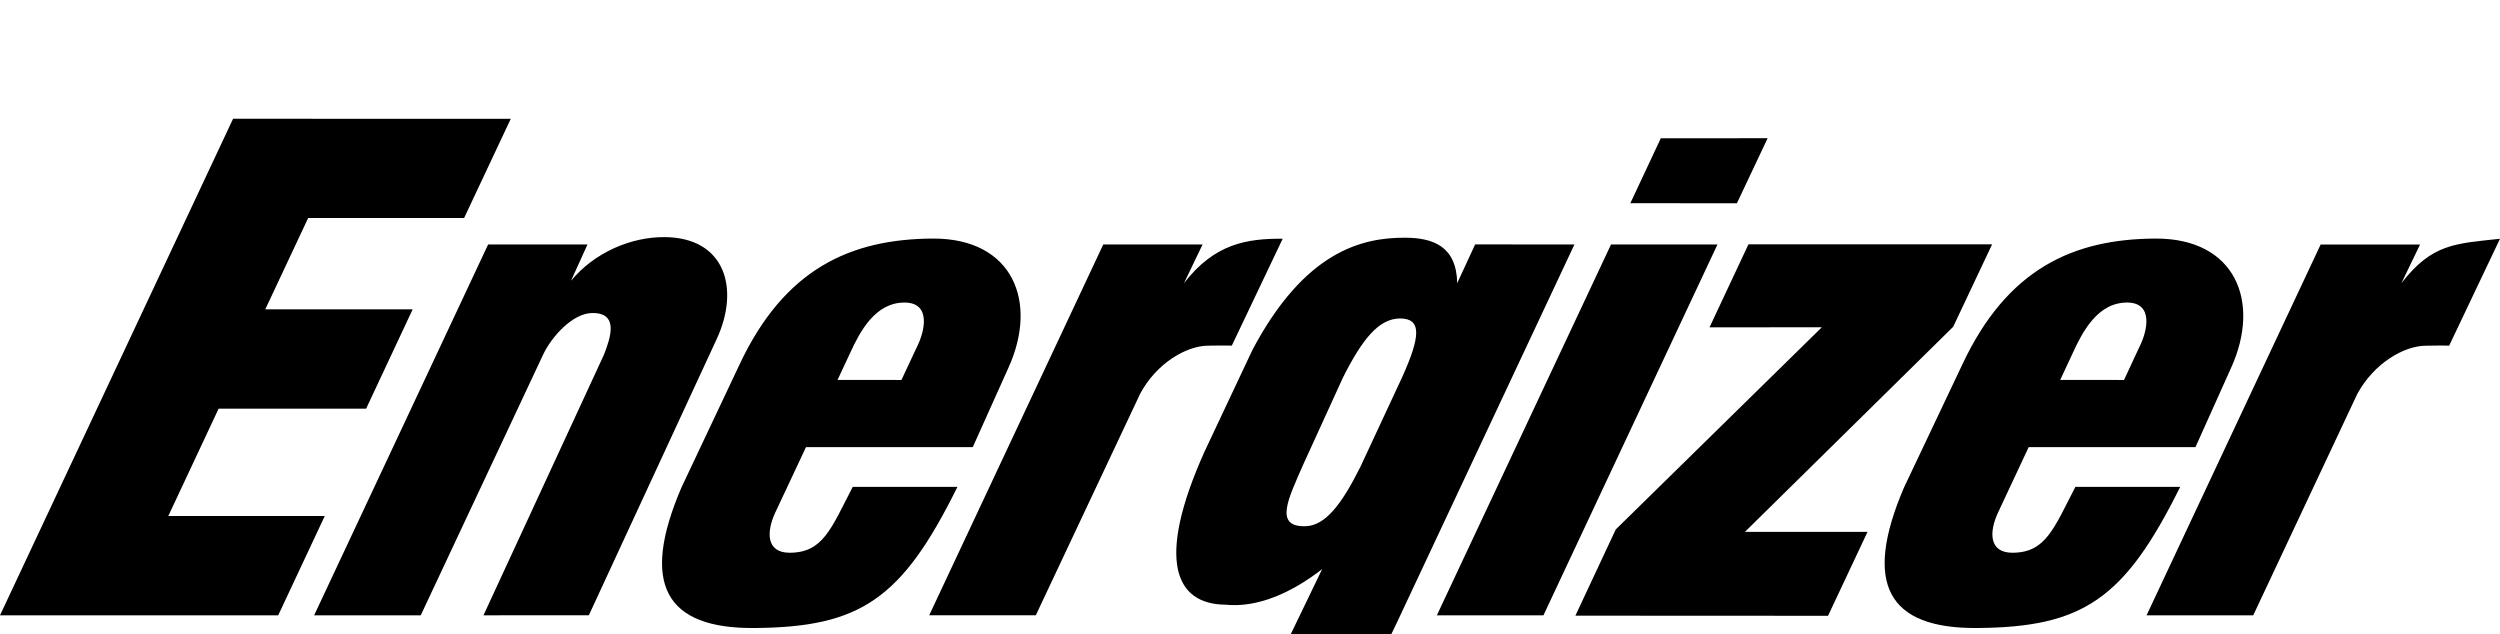
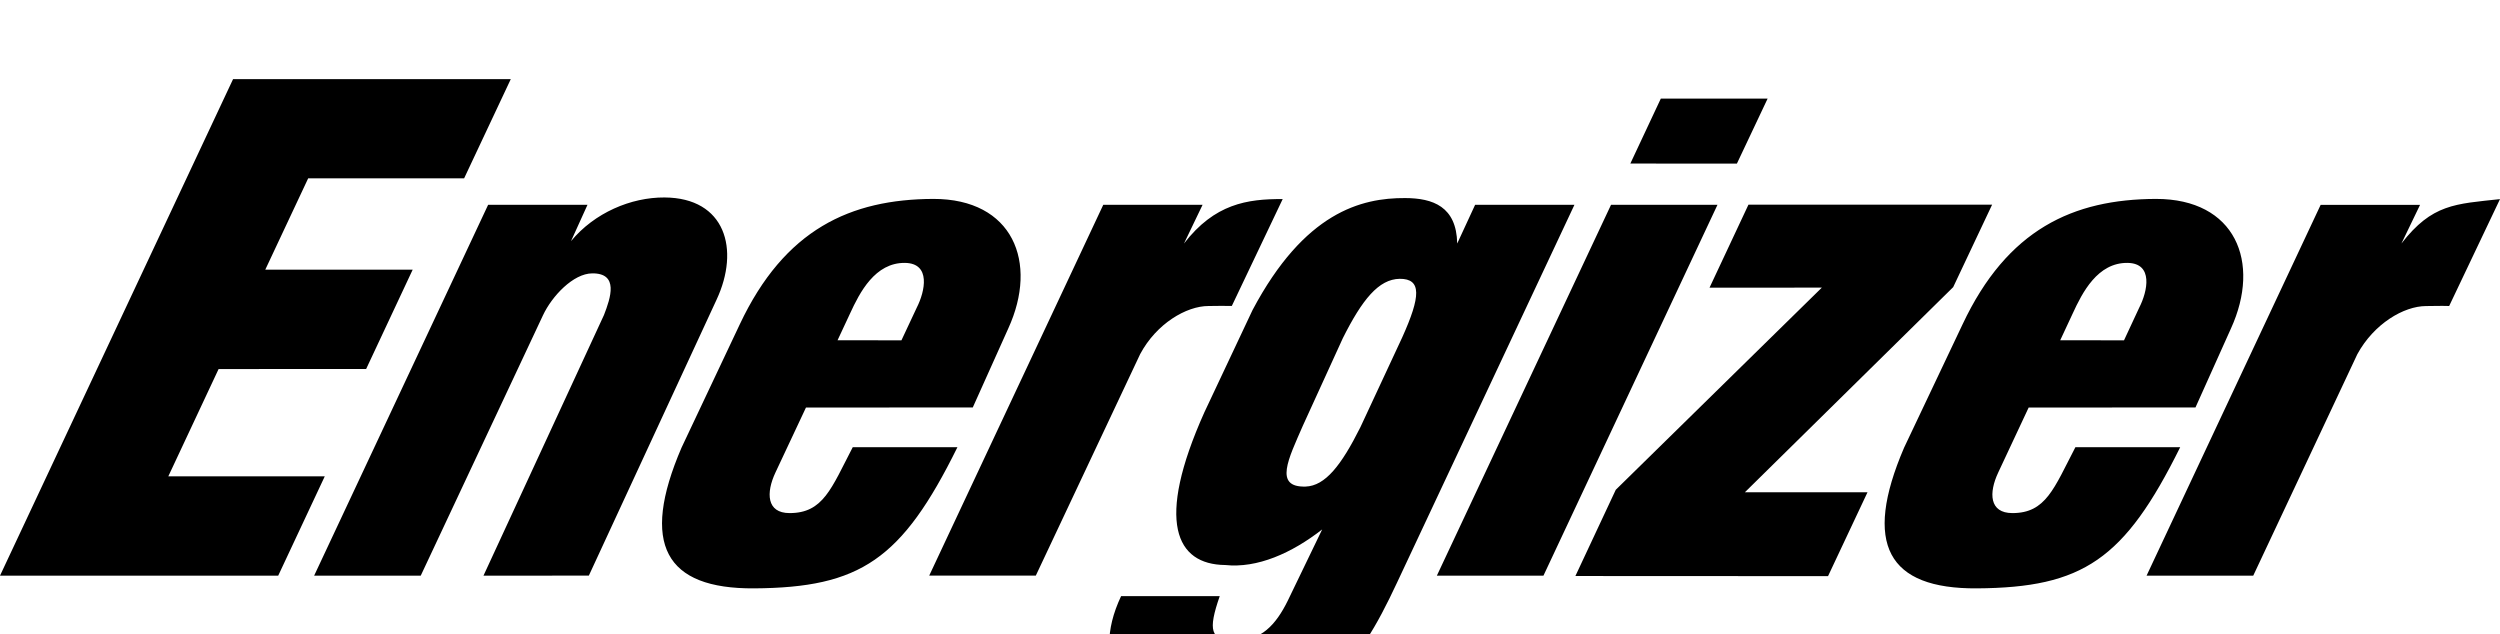
- <svg xmlns="http://www.w3.org/2000/svg" height="634" viewBox="0 0 220.688 35" width="2500">
+ <svg xmlns="http://www.w3.org/2000/svg" height="634" viewBox="0 0 220.688 42" width="2500">
  <path d="m0 43.834 20.575-43.834 24.514.003-4.119 8.757h-13.766l-3.786 8.061h13.012l-4.11 8.77-13.023.003-4.44 9.472 13.812-.001-4.11 8.768zm104.516-29.32c2.703-3.506 5.577-3.941 8.714-3.924l-4.49 9.433c-.94-.022-1.106.007-2.067.007-1.948.004-4.592 1.556-6.027 4.249l-9.21 19.551h-9.41l15.365-32.734h8.767zm39.403-7.06 2.689-5.731 9.43-.005-2.714 5.743zm-17.08 36.379 15.374-32.735h9.397l-15.362 32.736zm27.506-32.748 21.51-.002-3.437 7.28-18.385 18.106h10.823l-3.486 7.407-22.302-.011 3.563-7.61 18.193-17.849-9.916.007zm-74.77 11.974 1.351-2.883c.737-1.445 1.269-3.916-1.033-3.952-2.652-.035-4.005 2.619-4.852 4.461l-1.106 2.368zm-8.427 5.931-2.69 5.726c-.853 1.81-.79 3.592 1.24 3.594 2.972.005 3.688-2.181 5.577-5.814h9.241c-4.905 9.93-8.573 12.394-17.946 12.459-7.845.054-10.082-3.884-6.406-12.425l5.134-10.869c3.96-8.413 9.783-11.058 17.09-11.085 7.022-.012 9.296 5.589 6.615 11.442l-3.132 6.97zm116.35-5.931 1.342-2.883c.741-1.445 1.271-3.916-1.024-3.952-2.652-.035-3.998 2.619-4.845 4.461l-1.105 2.368zm-8.417 5.931-2.682 5.726c-.856 1.81-.798 3.592 1.242 3.594 2.958.005 3.673-2.181 5.564-5.814h9.251c-4.92 9.93-8.591 12.394-17.946 12.459-7.859.054-10.094-3.884-6.424-12.425l5.154-10.869c3.955-8.413 9.775-11.058 17.068-11.085 7.036-.012 9.303 5.589 6.628 11.442l-3.131 6.97zm-64.062 1.585c-1.279 2.941-2.595 5.478.235 5.394 1.731-.06 3.151-1.874 4.832-5.235l3.695-7.933c1.633-3.618 1.728-5.182-.218-5.172-1.86.026-3.32 1.84-5.024 5.24zm-6.876 12.319c-4.335-.053-6.165-3.805-1.83-13.474l4.256-9.034c4.584-8.632 9.59-9.905 13.471-9.885 2.445.008 4.534.74 4.596 4.013l1.582-3.421 8.766.003-15.673 33.379c-3.585 7.659-6.558 11.454-16.891 11.529-7.092.046-10.319-4.294-7.455-10.364h8.708c-1.052 3.026-.83 3.9 1.283 3.939 2.372.04 3.675-1.421 4.715-3.521l3.044-6.305c-2.686 2.092-5.727 3.446-8.572 3.14m-57.737-28.589c2.068-2.505 5.295-3.873 8.253-3.856 5.377.03 6.672 4.578 4.595 9.026l-11.274 24.356-9.301.003 10.636-23.008c.589-1.517 1.331-3.7-1.039-3.676-1.675.011-3.556 2.011-4.348 3.707l-10.788 22.978h-9.41l15.36-32.738h8.771zm161.579.211c2.708-3.5 4.755-3.49 8.703-3.921l-4.487 9.435c-.938-.026-1.107.005-2.042.005-1.966.007-4.599 1.561-6.065 4.249l-9.189 19.55h-9.416l15.366-32.73h8.775z" />
</svg>
